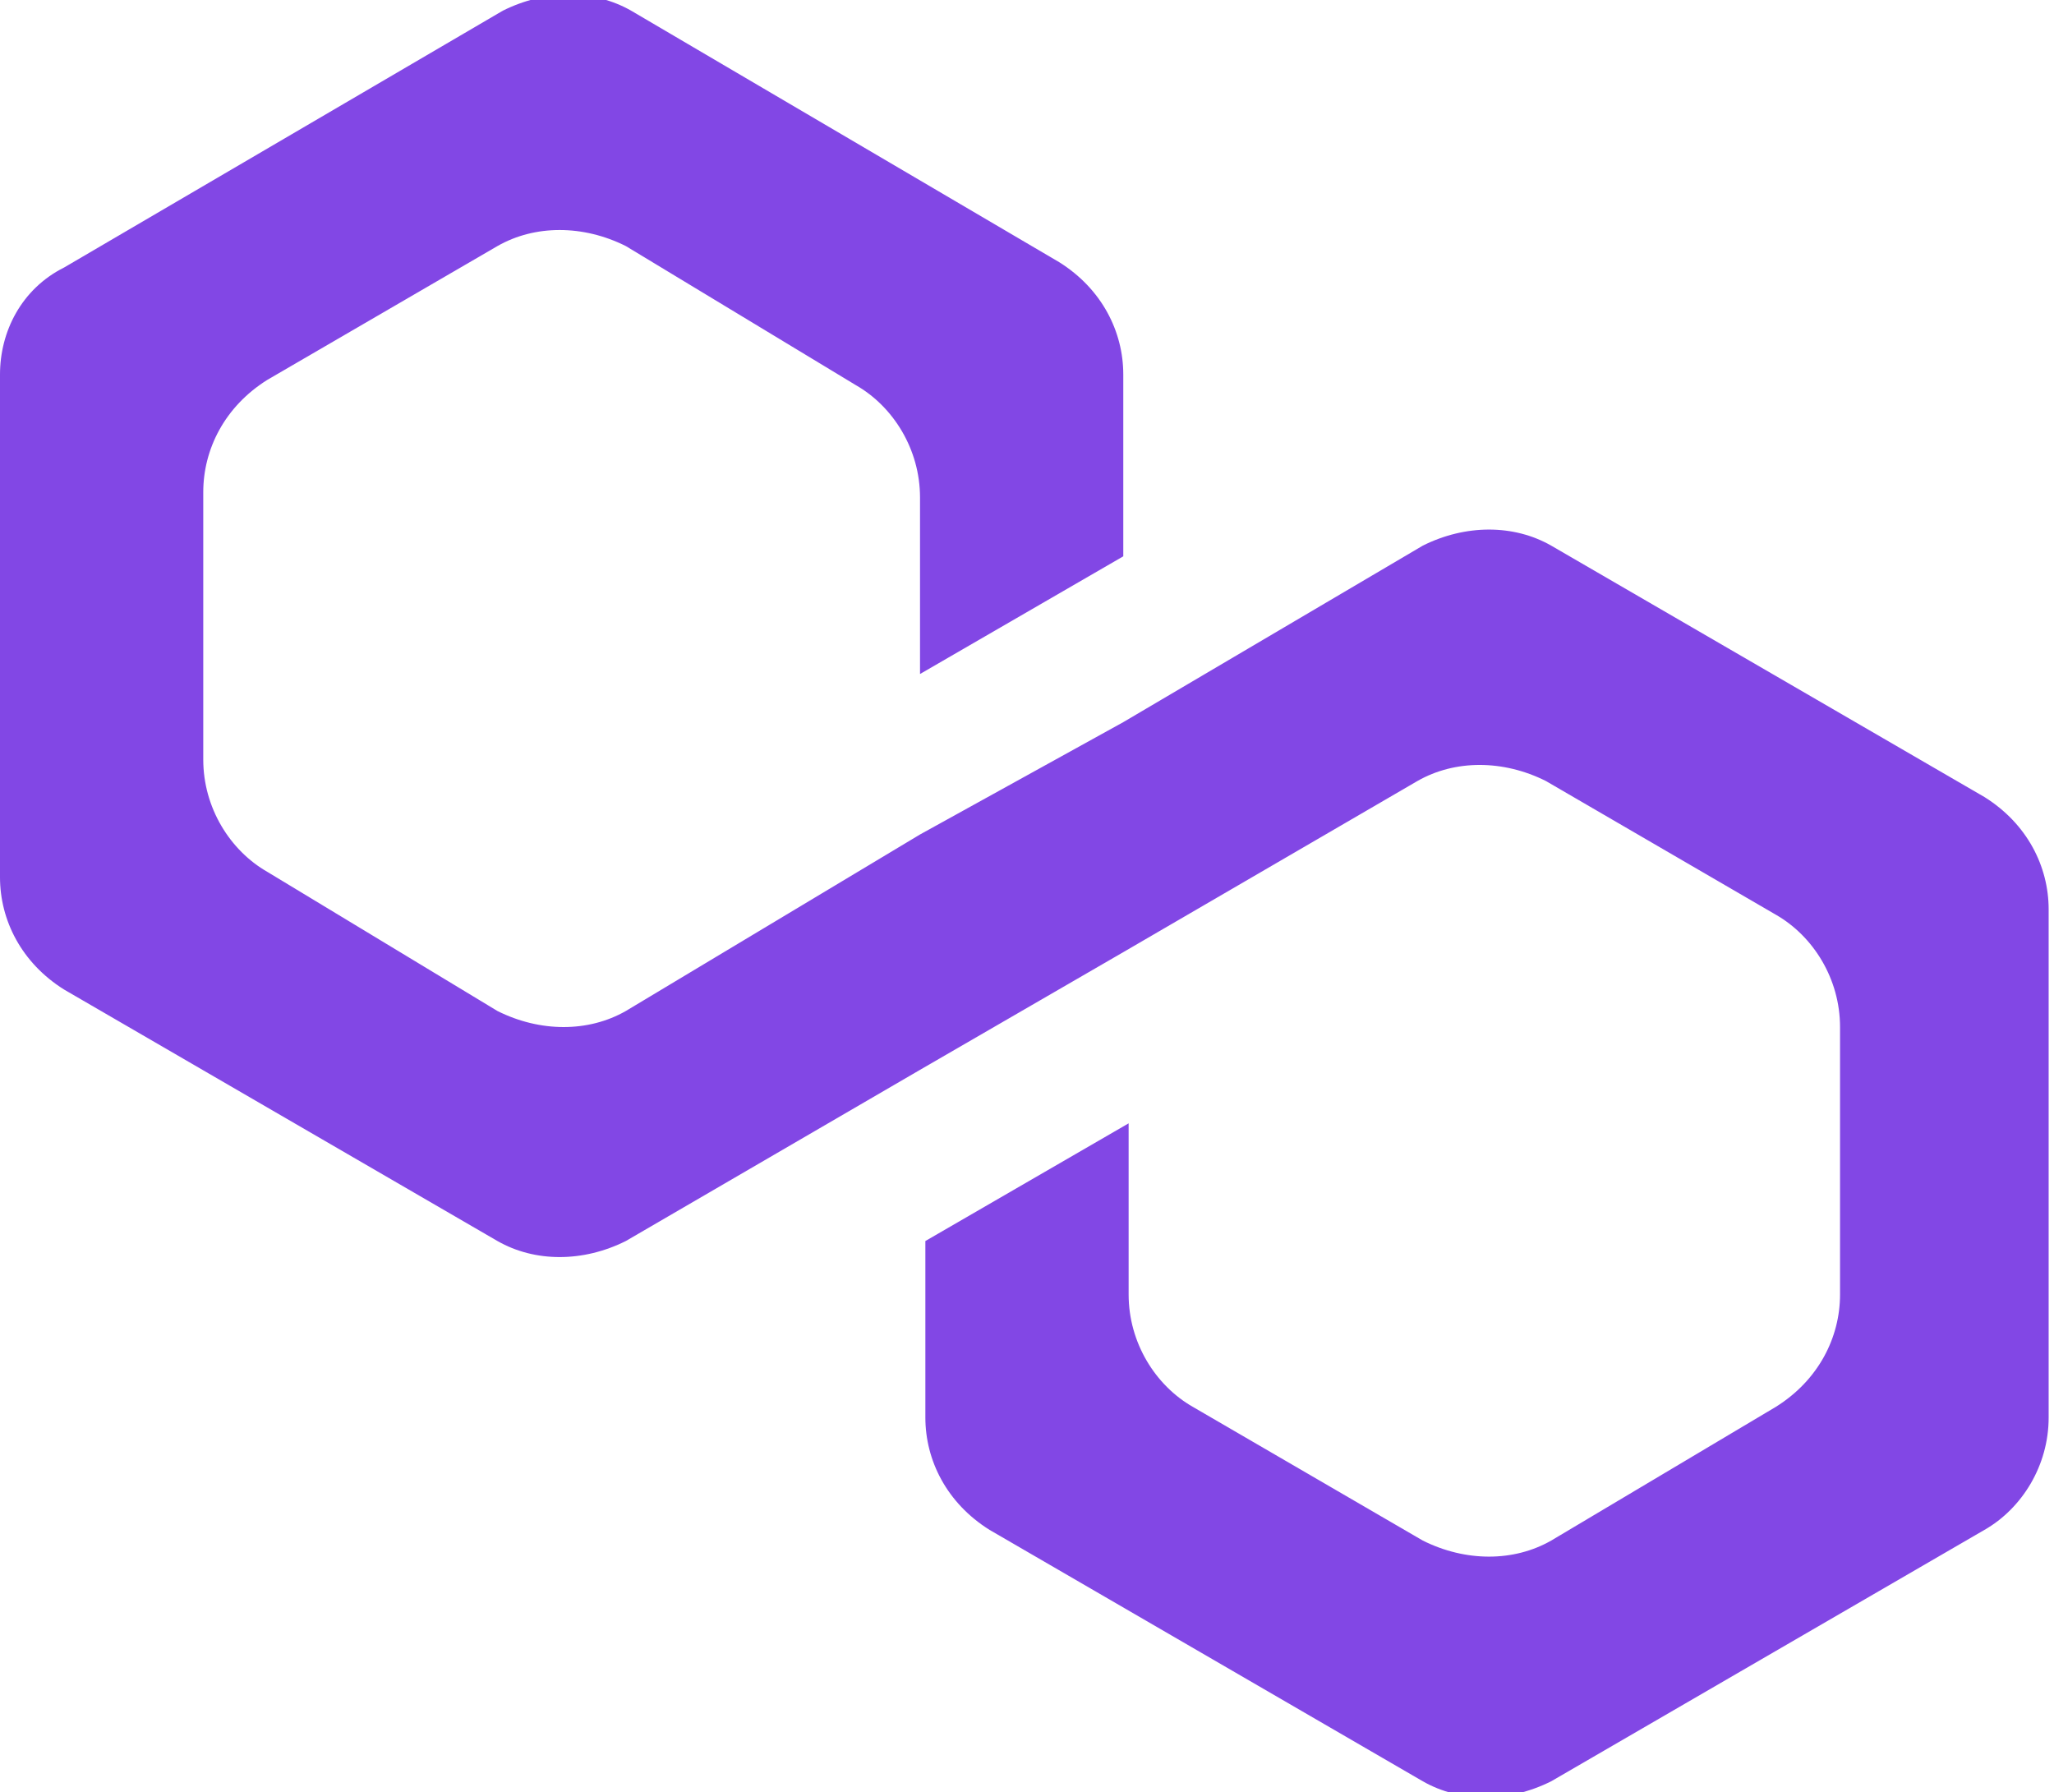
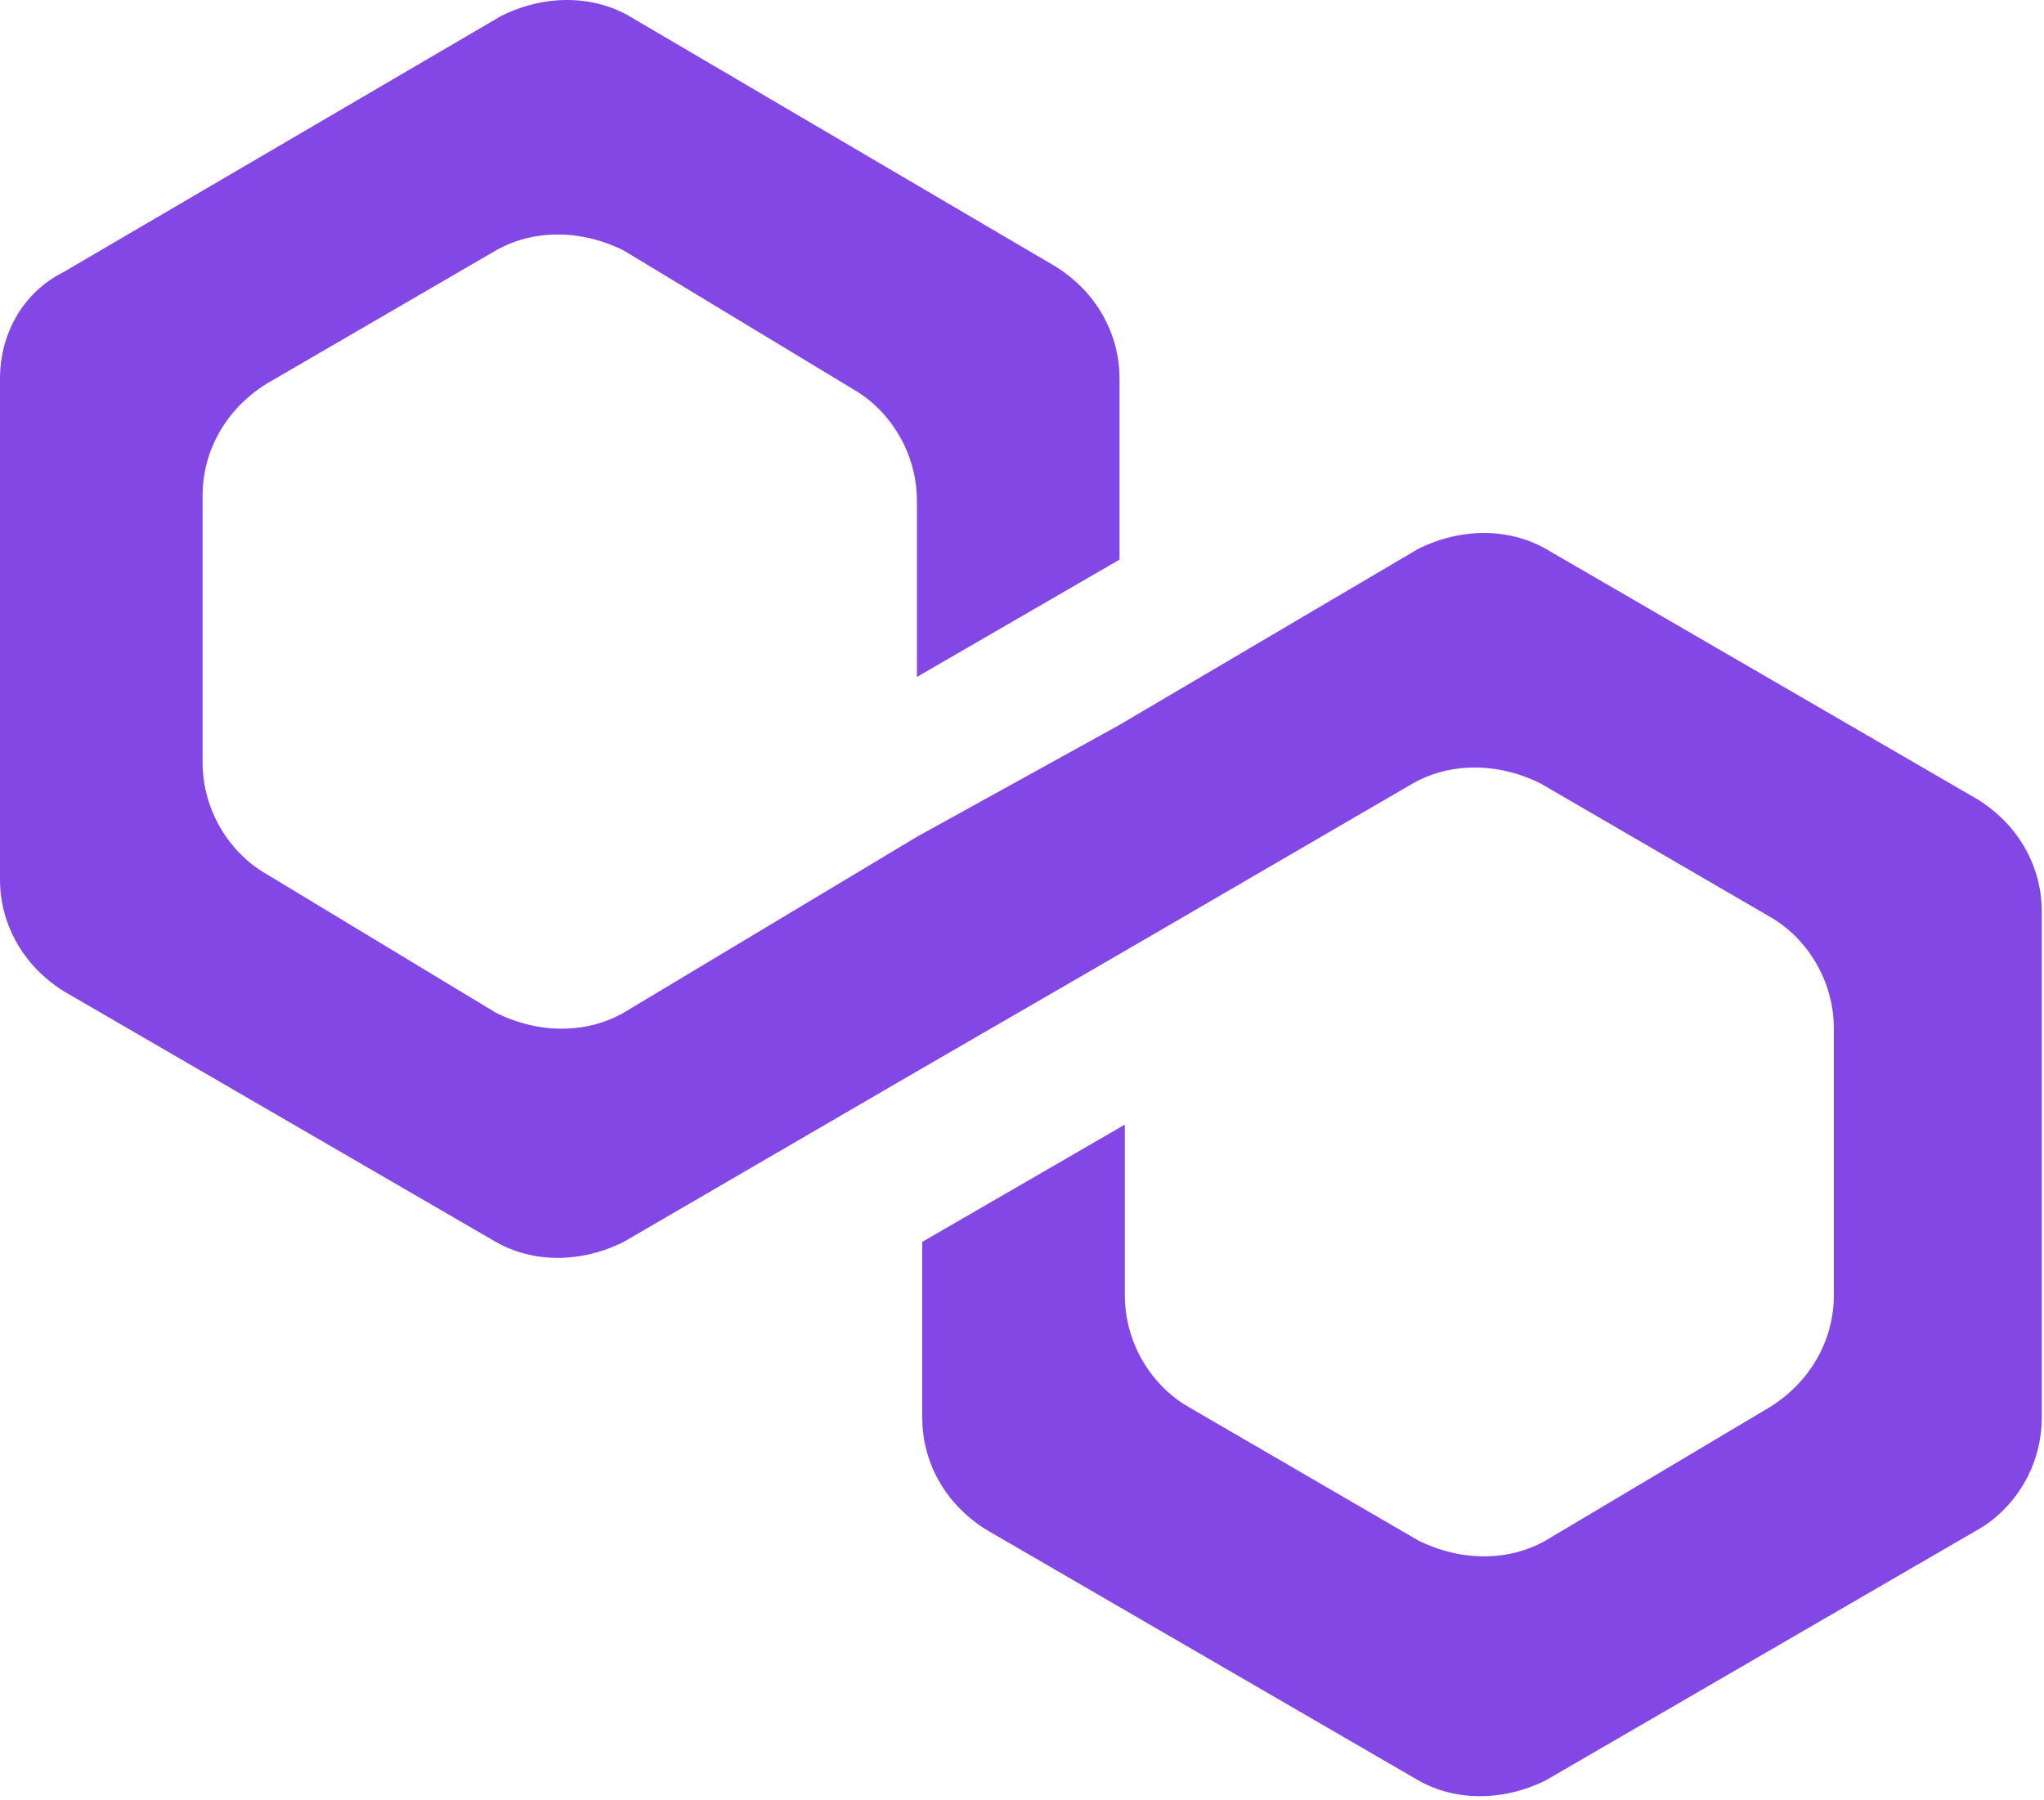
- <svg xmlns="http://www.w3.org/2000/svg" version="1.1" id="Layer_1" x="0px" y="0px" viewBox="0 0 38.4 33.5" style="enable-background:new 0 0 38.4 33.5;" xml:space="preserve">
-   <style type="text/css">
- 	.st0{fill:#8247E5;}
- </style>
-   <g>
-     <path class="st0" d="M29,10.2c-0.7-0.4-1.6-0.4-2.4,0L21,13.5l-3.8,2.1l-5.5,3.3c-0.7,0.4-1.6,0.4-2.4,0L5,16.3   c-0.7-0.4-1.2-1.2-1.2-2.1v-5c0-0.8,0.4-1.6,1.2-2.1l4.3-2.5c0.7-0.4,1.6-0.4,2.4,0L16,7.2c0.7,0.4,1.2,1.2,1.2,2.1v3.3l3.8-2.2V7   c0-0.8-0.4-1.6-1.2-2.1l-8-4.7c-0.7-0.4-1.6-0.4-2.4,0L1.2,5C0.4,5.4,0,6.2,0,7v9.4c0,0.8,0.4,1.6,1.2,2.1l8.1,4.7   c0.7,0.4,1.6,0.4,2.4,0l5.5-3.2l3.8-2.2l5.5-3.2c0.7-0.4,1.6-0.4,2.4,0l4.3,2.5c0.7,0.4,1.2,1.2,1.2,2.1v5c0,0.8-0.4,1.6-1.2,2.1   L29,28.8c-0.7,0.4-1.6,0.4-2.4,0l-4.3-2.5c-0.7-0.4-1.2-1.2-1.2-2.1V21l-3.8,2.2v3.3c0,0.8,0.4,1.6,1.2,2.1l8.1,4.7   c0.7,0.4,1.6,0.4,2.4,0l8.1-4.7c0.7-0.4,1.2-1.2,1.2-2.1V17c0-0.8-0.4-1.6-1.2-2.1L29,10.2z" />
-   </g>
+ <svg xmlns="http://www.w3.org/2000/svg" width="293" height="258" viewBox="0 0 293 258" fill="none">
+   <path d="M221.612 78.71C216.263 75.654 209.385 75.654 203.272 78.71L160.478 103.928L131.439 119.976L89.409 145.194C84.06 148.251 77.182 148.251 71.069 145.194L38.209 125.325C32.86 122.269 29.039 116.155 29.039 109.278V71.069C29.039 64.955 32.096 58.842 38.209 55.021L71.069 35.916C76.418 32.86 83.296 32.86 89.409 35.916L122.269 55.785C127.618 58.842 131.439 64.955 131.439 71.833V97.051L160.478 80.239V54.257C160.478 48.143 157.421 42.03 151.307 38.209L90.173 2.293C84.824 -0.764 77.946 -0.764 71.833 2.293L9.17 38.973C3.057 42.03 0 48.143 0 54.257V126.09C0 132.203 3.057 138.316 9.17 142.137L71.069 178.054C76.418 181.11 83.296 181.11 89.409 178.054L131.439 153.6L160.478 136.788L202.507 112.334C207.857 109.278 214.734 109.278 220.848 112.334L253.707 131.439C259.057 134.496 262.878 140.609 262.878 147.487V185.696C262.878 191.809 259.821 197.922 253.707 201.743L221.612 220.848C216.263 223.904 209.385 223.904 203.272 220.848L170.412 201.743C165.063 198.687 161.242 192.573 161.242 185.696V161.242L132.203 178.054V203.272C132.203 209.385 135.26 215.499 141.373 219.319L203.272 255.236C208.621 258.293 215.499 258.293 221.612 255.236L283.51 219.319C288.86 216.263 292.681 210.149 292.681 203.272V130.675C292.681 124.561 289.624 118.448 283.51 114.627L221.612 78.71Z" fill="#8247E5" />
</svg>
